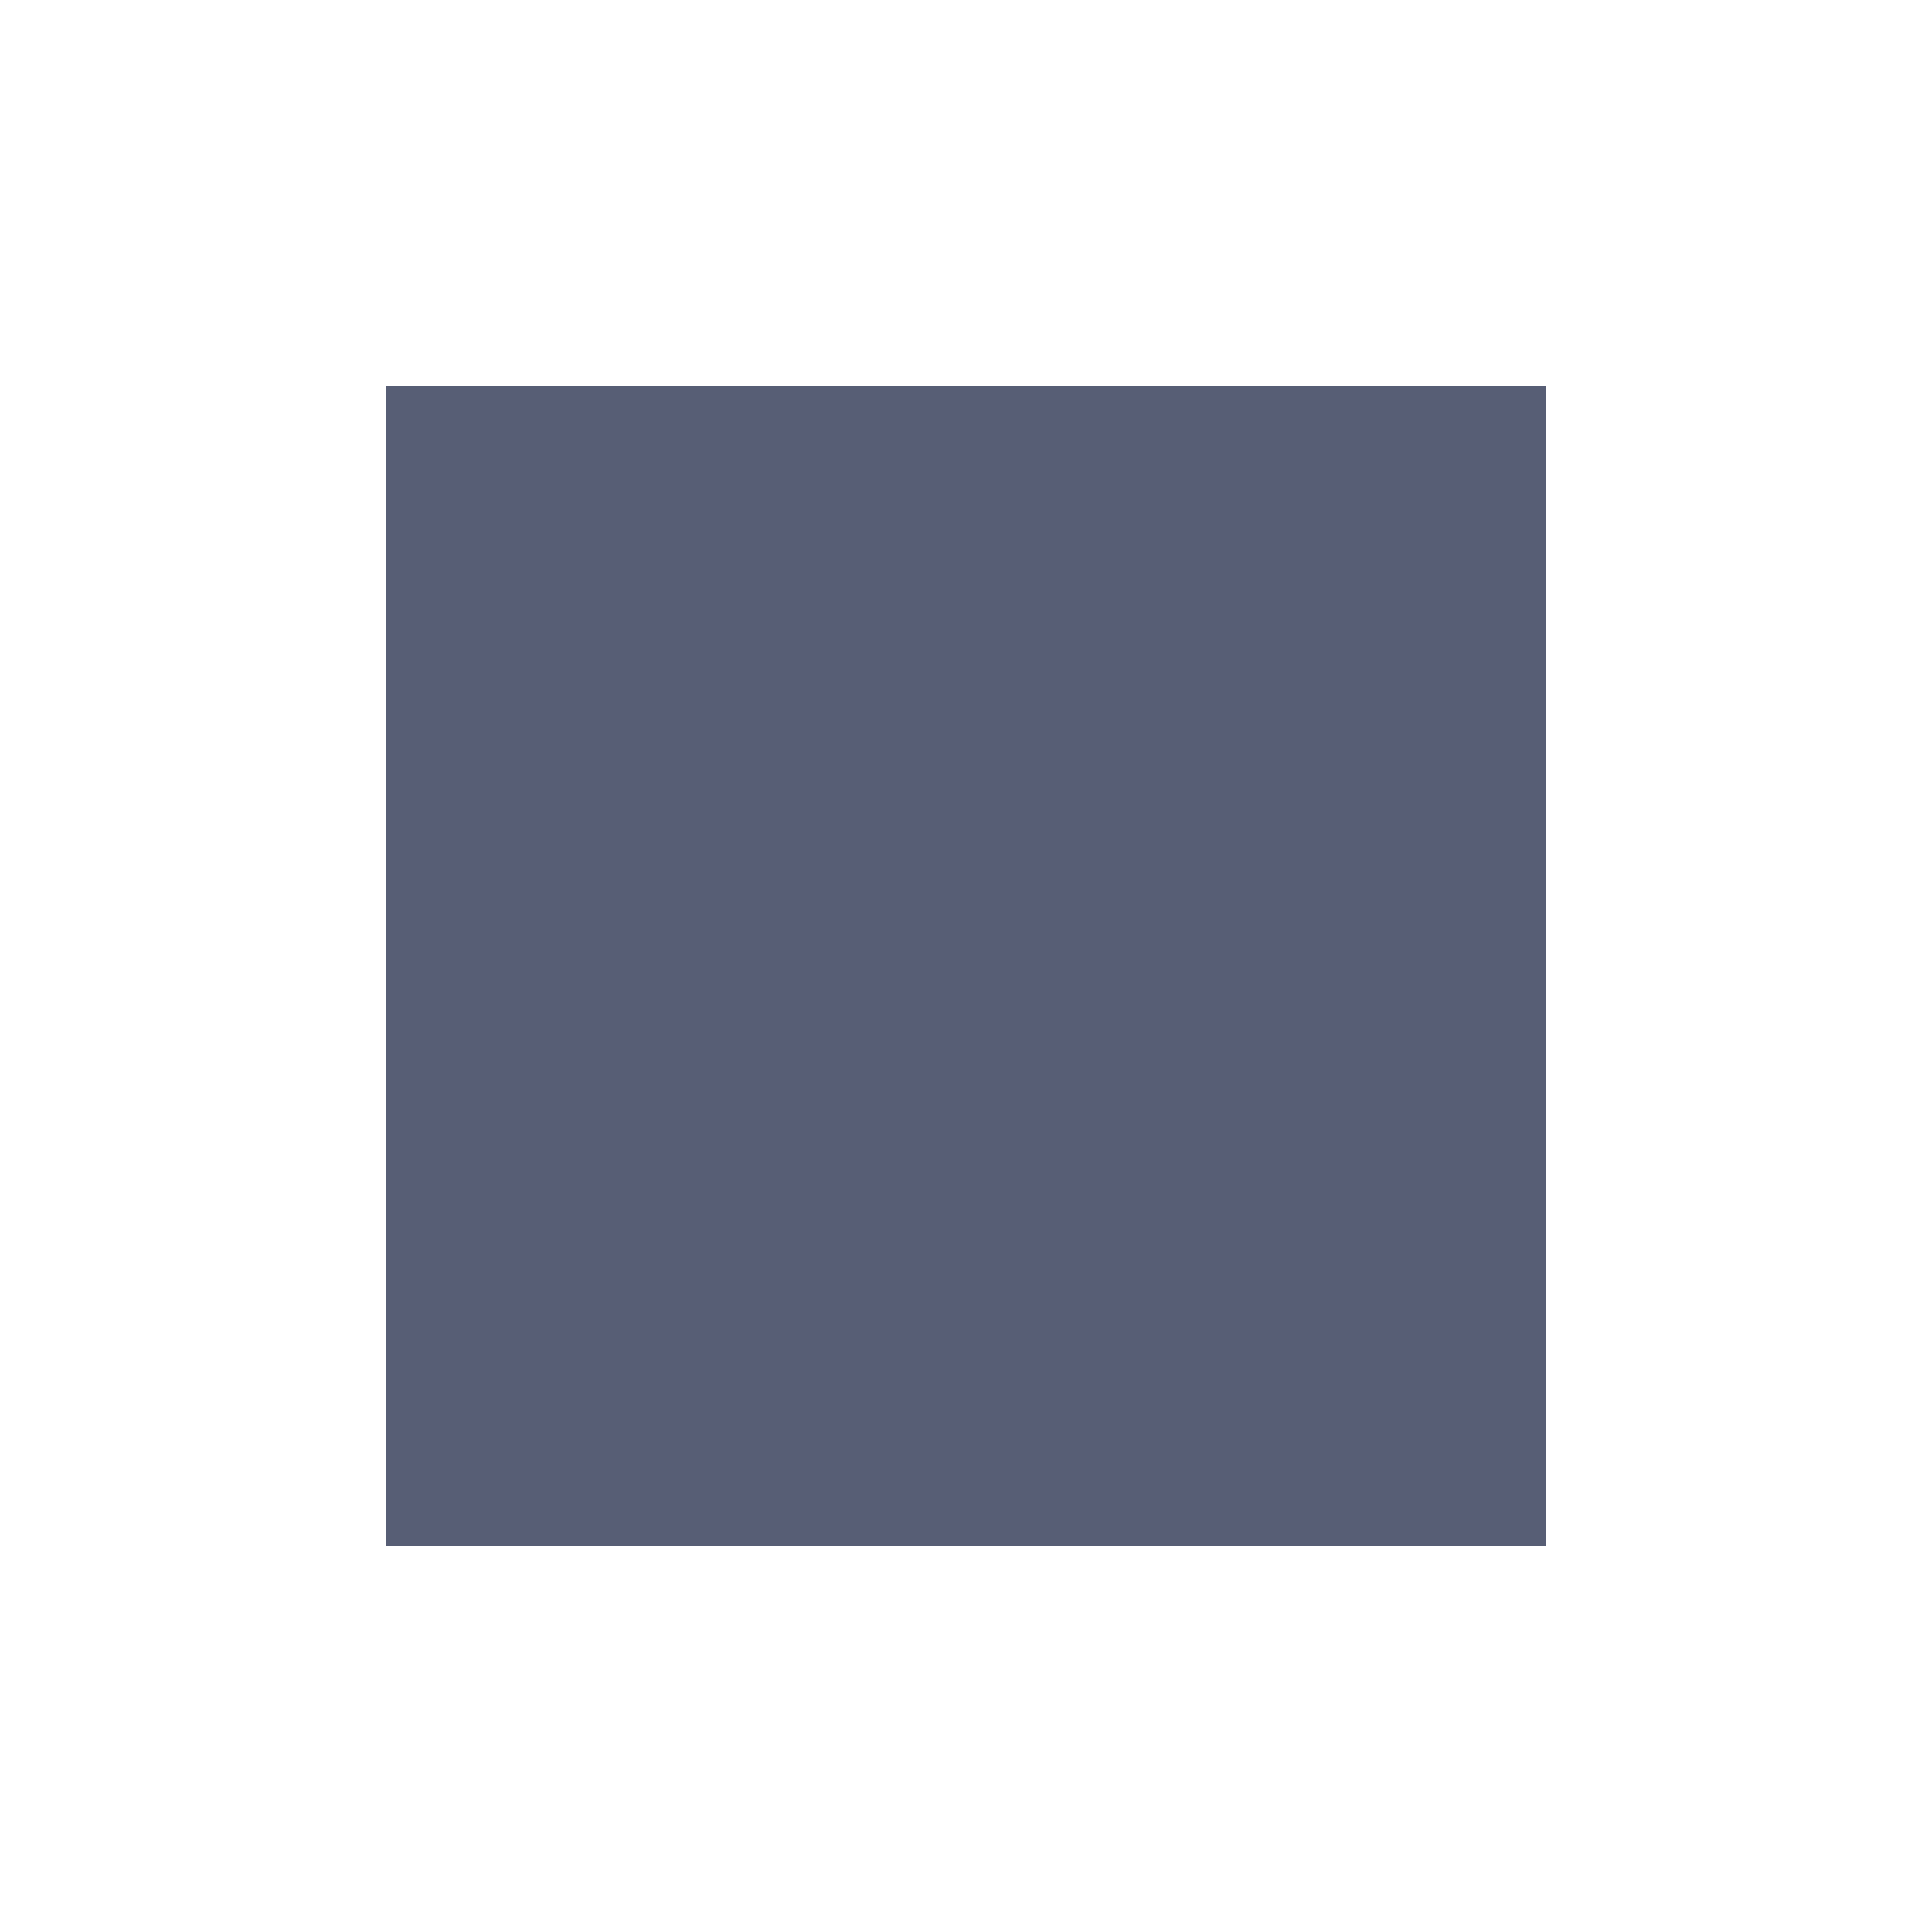
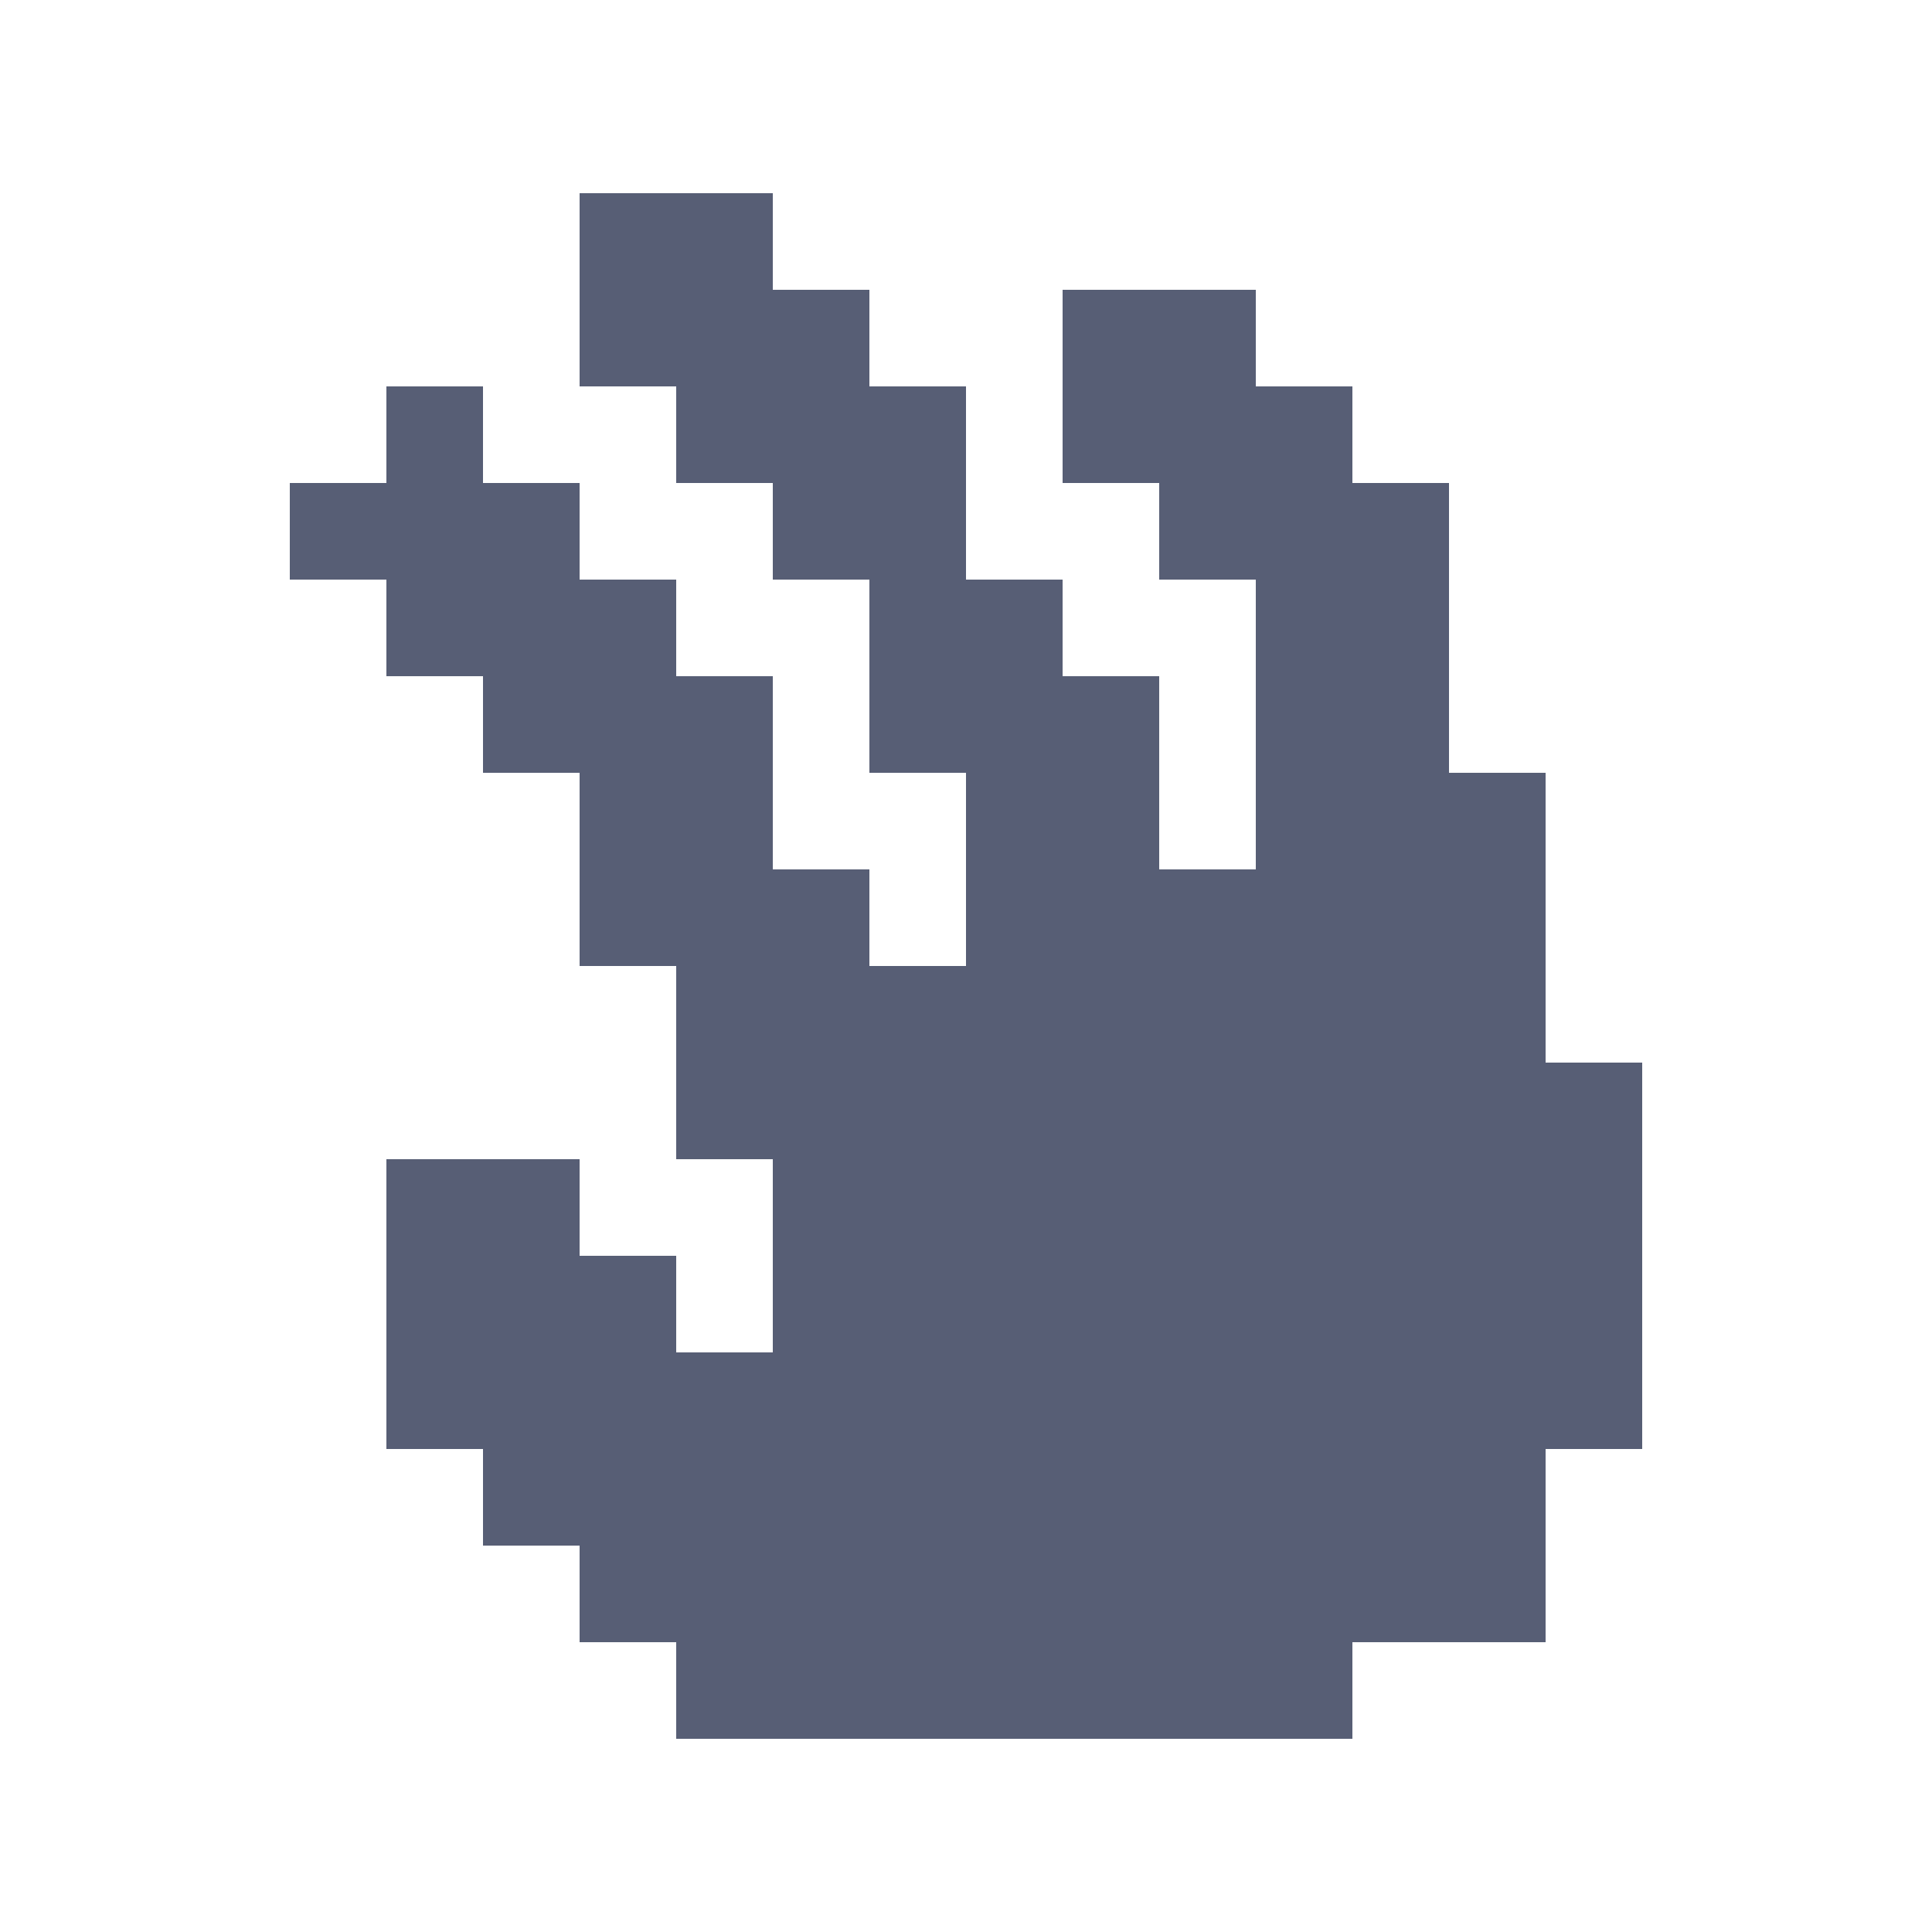
<svg xmlns="http://www.w3.org/2000/svg" width="20px" height="20px" viewBox="0 0 20 20" version="1.1">
-   <defs />
-   <g id="rectange" stroke="none" stroke-width="1" fill="none" fill-rule="evenodd">
-     <rect id="rectangle-icon" fill="#575E75" x="4" y="4" width="12" height="12" />
-   </g>
+   <path style="stroke-linecap: round; stroke-width: 1.666; stroke-linejoin: round; fill: rgb(87, 94, 117);" d="M 11 18 L 7 18 L 7 17 L 6 17 L 6 16 L 5 16 L 5 15 L 4 15 L 4 14 L 4 12 L 6 12 L 6 13 L 7 13 L 7 14 L 8 14 L 8 12 L 7 12 L 7 10 L 6 10 L 6 8 L 5 8 L 5 7 L 4 7 L 4 6 L 3 6 L 3 5 L 4 5 L 4 4 L 5 4 L 5 5 L 6 5 L 6 6 L 7 6 L 7 7 L 8 7 L 8 9 L 9 9 L 9 10 L 10 10 L 10 8 L 9 8 L 9 6 L 8 6 L 8 5 L 7 5 L 7 4 L 6 4 L 6 2 L 8 2 L 8 3 L 9 3 L 9 4 L 10 4 L 10 6 L 11 6 L 11 7 L 12 7 L 12 9 L 13 9 L 13 6 L 12 6 L 12 5 L 11 5 L 11 3 L 13 3 L 13 4 L 14 4 L 14 5 L 15 5 L 15 8 L 16 8 L 16 11 L 17 11 L 17 15 L 16 15 L 16 17 L 14 17 L 14 18 L 11 18 Z" />
</svg>
